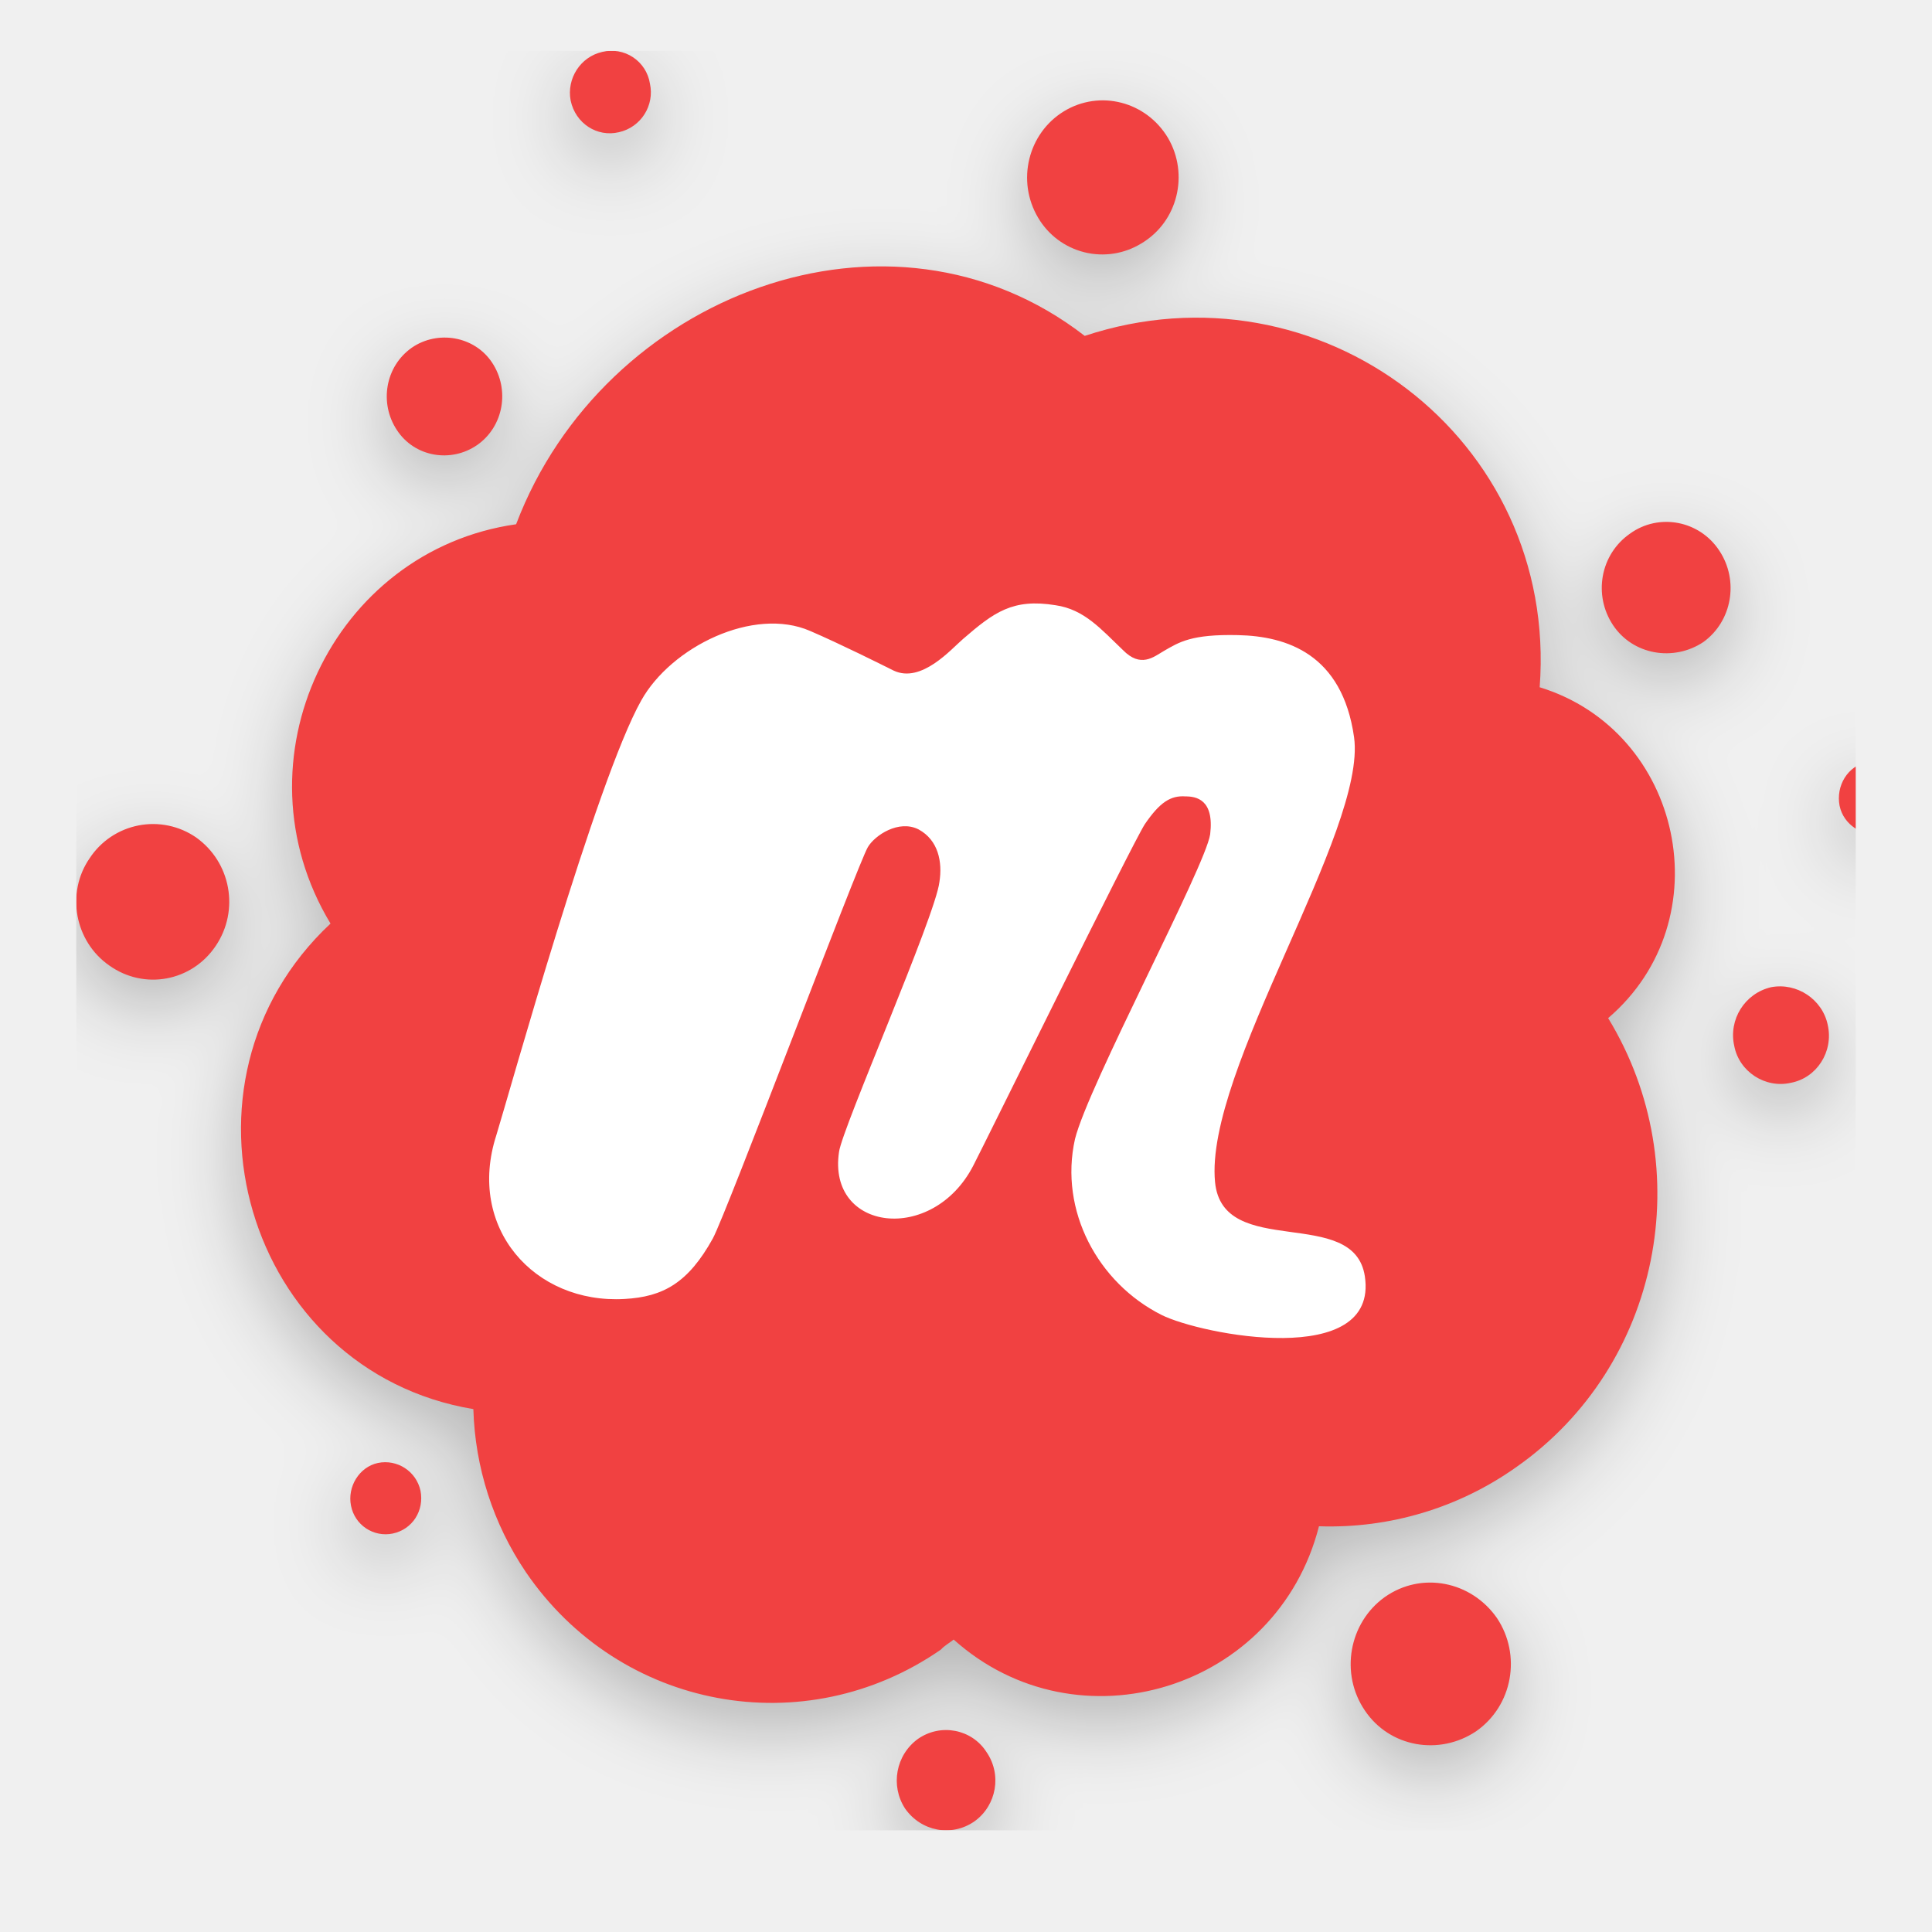
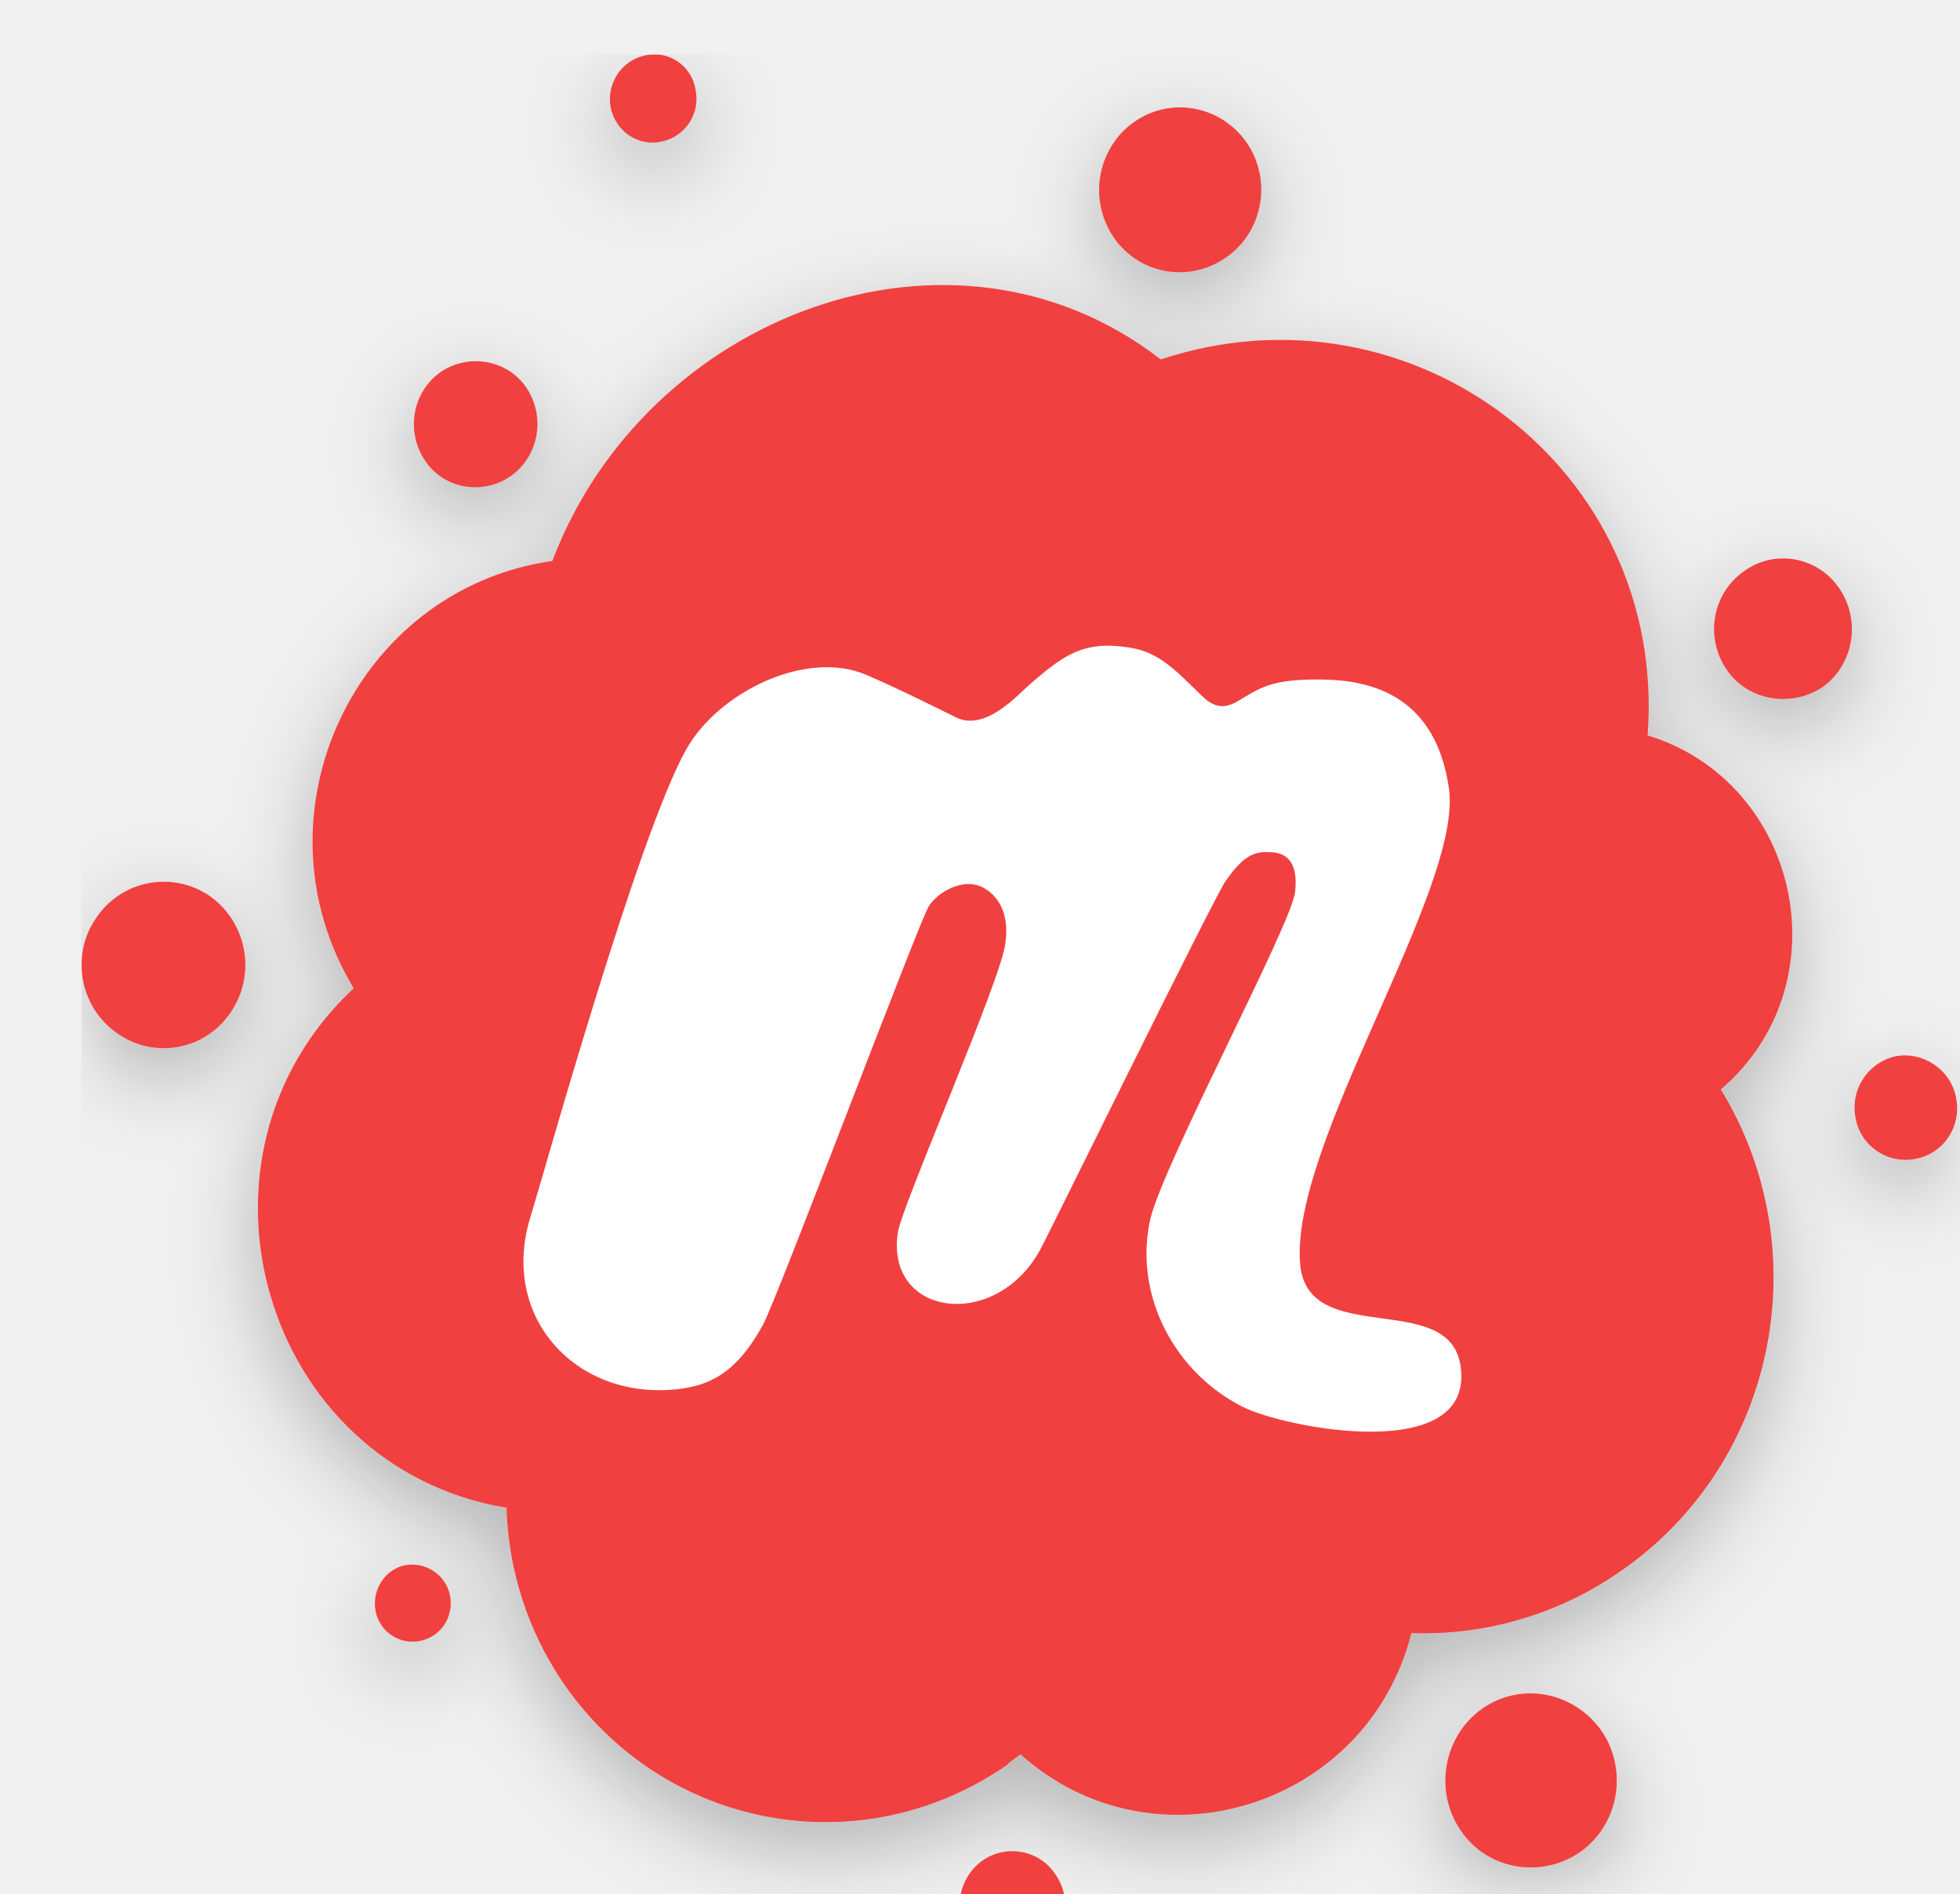
- <svg xmlns="http://www.w3.org/2000/svg" width="76" height="76" fill="none">
+ <svg xmlns="http://www.w3.org/2000/svg">
  <g clip-path="url(#a)" filter="url(#b)">
    <path fill="#fff" d="M18 23h36v30H18z" />
    <path d="M16.542 58.644c.15.78-.314 1.518-1.094 1.682a1.385 1.385 0 0 1-1.64-1.094c-.15-.738.314-1.518 1.053-1.682a1.422 1.422 0 0 1 1.681 1.094zm19.565 9.762a2.024 2.024 0 0 0-.506 2.734c.629.903 1.832 1.135 2.734.506a1.977 1.977 0 0 0 .465-2.734c-.574-.889-1.791-1.135-2.693-.506zM24.349 5.2a1.608 1.608 0 0 0 1.217-1.914 1.527 1.527 0 0 0-1.873-1.244c-.862.191-1.409 1.052-1.245 1.914.192.902 1.04 1.449 1.9 1.244zM7.71 32.94a2.984 2.984 0 0 0-4.183.82c-.944 1.367-.588 3.281.779 4.225 1.367.97 3.24.629 4.183-.78a3.104 3.104 0 0 0-.779-4.265zM44.898 9.576c1.449-.862 1.873-2.735 1.052-4.143-.86-1.449-2.693-1.914-4.101-1.053-1.408.862-1.873 2.735-1.012 4.184a2.93 2.93 0 0 0 4.06 1.012zm-26.127 7.93c1.052-.739 1.285-2.188.588-3.24-.698-1.053-2.147-1.286-3.159-.589-1.052.739-1.285 2.188-.587 3.24.697 1.067 2.132 1.3 3.158.588zm50.9 21.328a1.937 1.937 0 0 0-1.45 2.31c.192 1.012 1.218 1.682 2.23 1.45 1.011-.192 1.681-1.218 1.449-2.27-.206-1.012-1.217-1.682-2.229-1.49zm5.428-7.766a1.385 1.385 0 0 0-1.64-1.094c-.78.15-1.245.944-1.094 1.723.15.738.902 1.244 1.681 1.094.738-.205 1.244-.944 1.053-1.723zM64.12 20.992c-1.176.82-1.449 2.42-.67 3.595.78 1.176 2.38 1.45 3.555.67 1.135-.82 1.408-2.42.629-3.595-.78-1.19-2.379-1.49-3.514-.67zM63.26 40.05c3.596 5.893 2.064 13.672-3.596 17.65a12.662 12.662 0 0 1-7.779 2.339c-1.64 6.44-9.488 8.832-14.37 4.457-.15.123-.355.232-.505.396-5.346 3.705-12.62 2.38-16.324-3.049a12.045 12.045 0 0 1-2.065-6.412c-8.941-1.49-12.304-12.851-5.619-19.1-3.869-6.412.082-14.683 7.301-15.708 3.432-9.051 14.71-13.344 22.367-7.41 9.215-3.05 18.635 4.019 17.897 13.822 5.619 1.722 7.218 9.146 2.693 13.015zm-9.57 10.159c-.424-2.817-5.592-.63-5.893-3.706-.424-4.374 5.975-13.822 5.469-17.5-.465-3.28-2.653-3.978-4.566-4.019-1.833-.041-2.311.273-2.926.629-.397.232-.903.67-1.6-.041-.861-.82-1.517-1.6-2.652-1.764-1.682-.273-2.42.274-3.637 1.326-.465.397-1.64 1.764-2.734 1.244-.465-.232-2.106-1.052-3.282-1.558-2.228-.97-5.468.629-6.644 2.734-1.764 3.131-5.195 15.463-5.701 17.104-1.176 3.636 1.49 6.644 5.045 6.44 1.517-.083 2.502-.63 3.472-2.38.547-1.011 5.701-14.724 6.098-15.394.273-.465 1.217-1.094 1.996-.697.78.423.943 1.285.82 2.064-.15 1.326-3.828 9.693-3.95 10.623-.466 3.13 3.677 3.637 5.277.547.505-.97 6.248-12.66 6.753-13.44.588-.86 1.012-1.134 1.6-1.093.424 0 1.135.123.97 1.49-.19 1.285-4.798 9.885-5.318 11.99-.629 2.817.903 5.66 3.405 6.918 1.558.78 8.545 2.147 7.998-1.517zm.779 12.619c-1.408 1.011-1.764 3.007-.78 4.457.971 1.449 2.926 1.79 4.376.82 1.449-1.012 1.79-3.008.82-4.457-1.012-1.45-2.967-1.846-4.416-.82z" fill="#F14141" />
  </g>
  <defs>
    <clipPath id="a">
-       <path fill="#fff" transform="translate(3 2)" d="M0 0h70v70H0z" />
+       <path transform="translate(3 2)" d="M0 0h70v70H0z" />
    </clipPath>
-     <filter id="b" x="0" y="0" width="76" height="76" filterUnits="userSpaceOnUse" color-interpolation-filters="sRGB">
-       <feFlood flood-opacity="0" result="BackgroundImageFix" />
+     <filter id="b" x="0" y="0">
+       <feFlood flood-opacity="0" />
      <feColorMatrix in="SourceAlpha" values="0 0 0 0 0 0 0 0 0 0 0 0 0 0 0 0 0 0 127 0" />
      <feOffset dy="1" />
      <feGaussianBlur stdDeviation="1.5" />
      <feColorMatrix values="0 0 0 0 0 0 0 0 0 0 0 0 0 0 0 0 0 0 0.25 0" />
-       <feBlend in2="BackgroundImageFix" result="effect1_dropShadow" />
-       <feBlend in="SourceGraphic" in2="effect1_dropShadow" result="shape" />
+       <feBlend in="SourceGraphic" in2="effect1_dropShadow" />
    </filter>
  </defs>
</svg>
